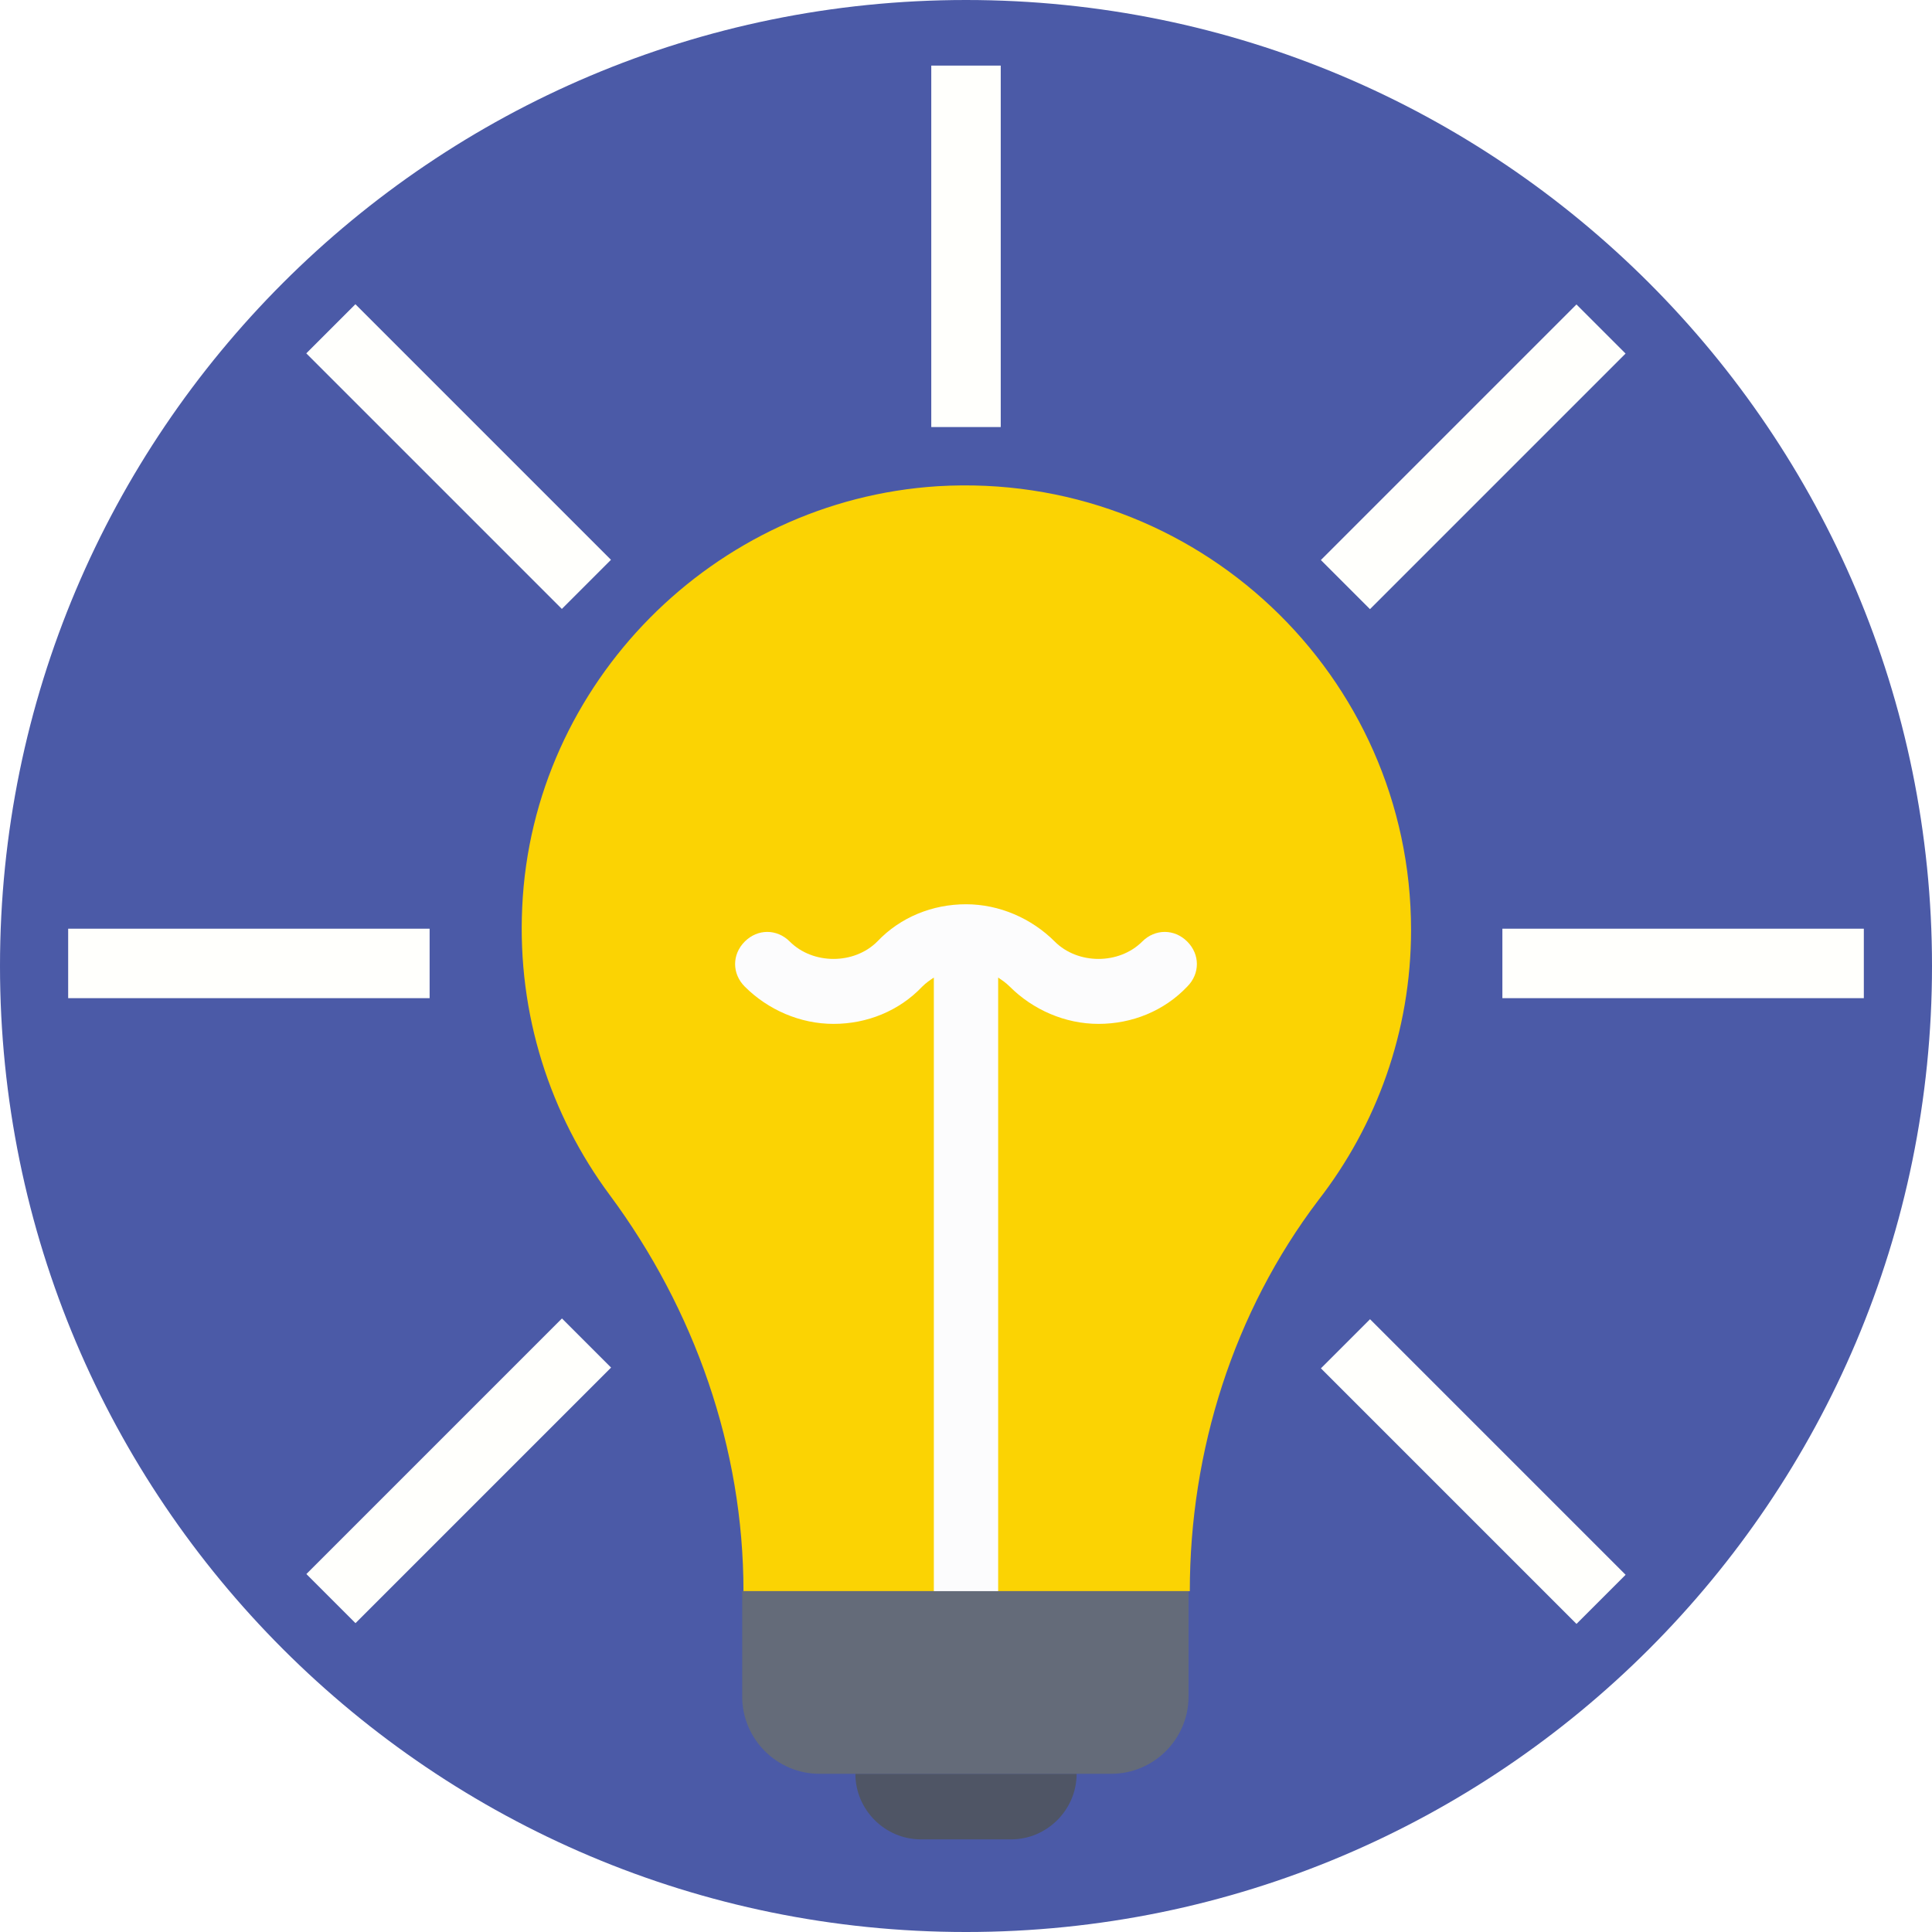
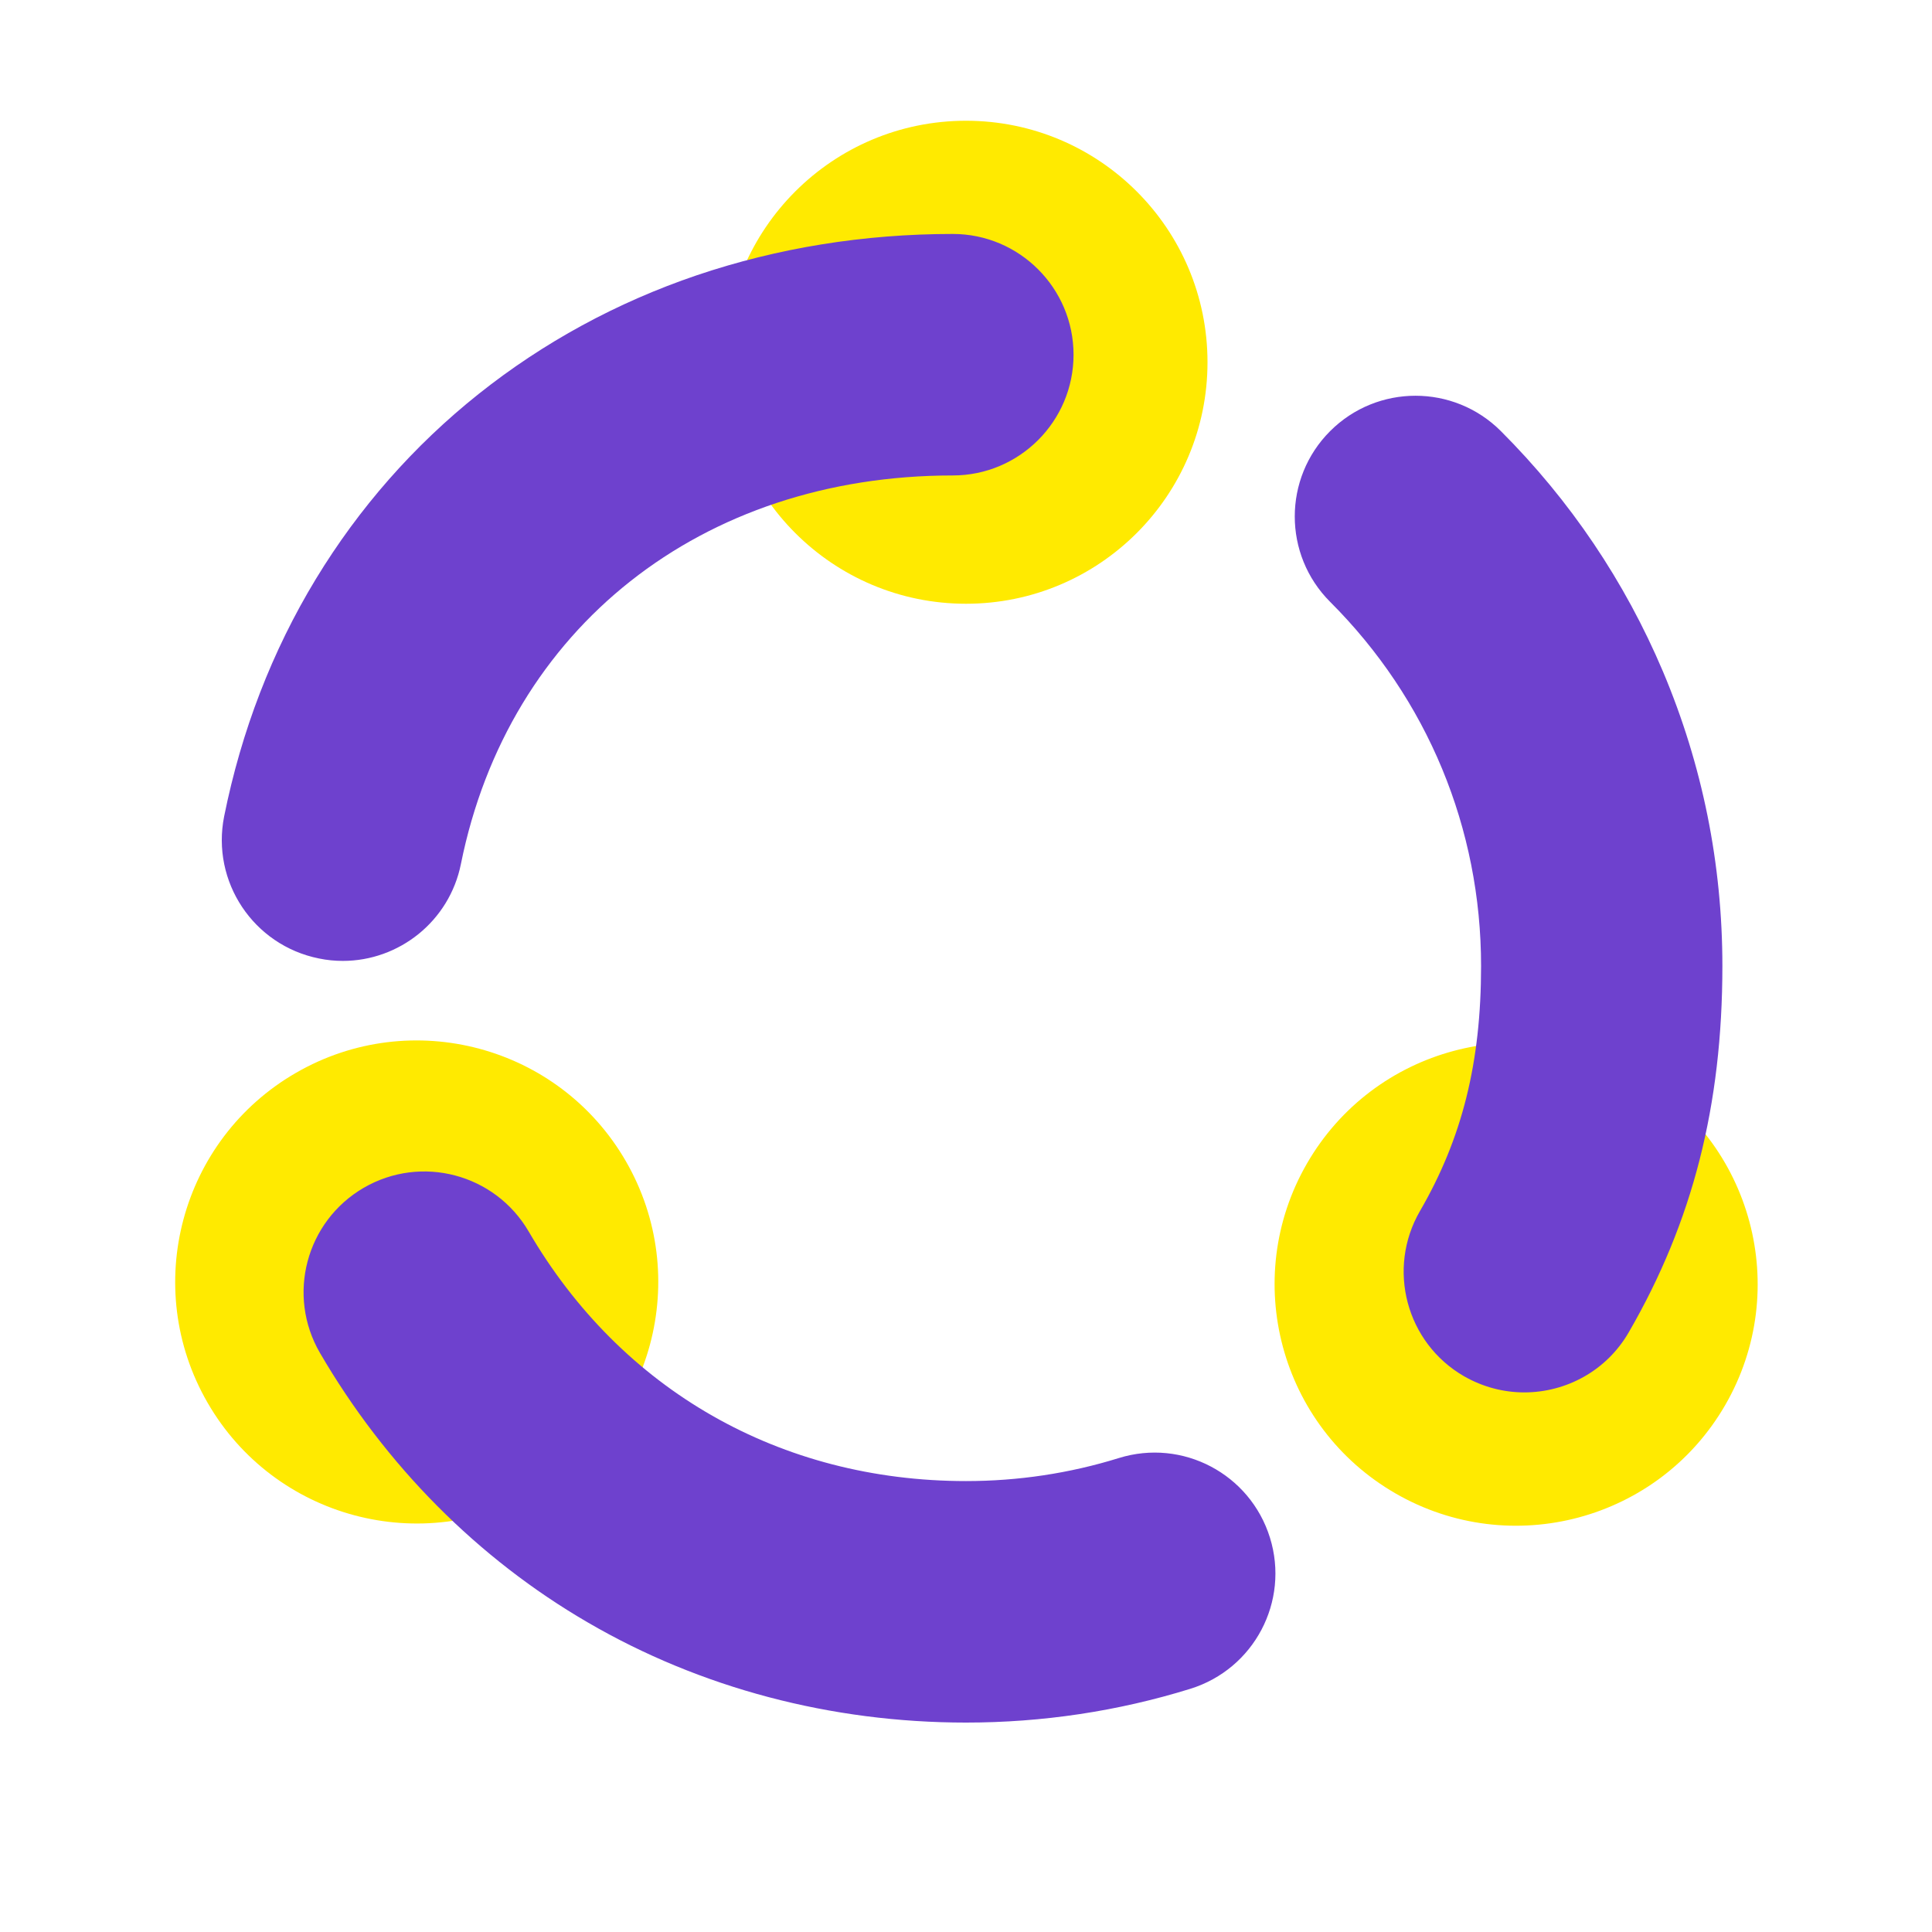
- <svg xmlns="http://www.w3.org/2000/svg" version="1.1" id="Layer_1" viewBox="0 0 509.287 509.287" xml:space="preserve">
-   <circle style="fill:#4B5AA7;" cx="254.644" cy="254.644" r="254.644" />
-   <path style="fill:#4F5565;" d="M225.483,467.581c0,9.494,7.799,17.293,17.293,17.293h23.735c9.494,0,17.293-7.799,17.293-17.293  H225.483z" />
-   <path style="fill:#FBD303;" d="M371.963,245.15c0-67.136-56.625-121.049-124.779-116.98  c-58.999,3.73-106.808,51.878-109.521,110.877c-1.356,28.482,7.46,54.93,23.057,75.952c22.379,30.177,35.264,66.797,35.264,104.434  l0,0h117.658l0,0c0-36.959,11.528-73.579,33.907-103.078C362.808,296.689,371.963,271.936,371.963,245.15z" />
-   <g>
-     <rect x="17.971" y="244.811" style="fill:#FFFFFC;" width="95.279" height="18.31" />
-     <rect x="396.037" y="244.811" style="fill:#FFFFFC;" width="95.279" height="18.31" />
-     <rect x="245.489" y="17.293" style="fill:#FFFFFC;" width="18.31" height="95.279" />
-     <rect x="73.257" y="111.198" transform="matrix(-0.7071 -0.7071 0.7071 -0.7071 121.2808 290.9429)" style="fill:#FFFFFC;" width="95.279" height="18.31" />
-     <rect x="340.721" y="378.752" transform="matrix(-0.7071 -0.7071 0.7071 -0.7071 388.6816 936.8109)" style="fill:#FFFFFC;" width="95.279" height="18.31" />
-     <rect x="340.714" y="111.258" transform="matrix(0.7071 -0.7071 0.7071 0.7071 28.6017 309.8754)" style="fill:#FFFFFC;" width="95.279" height="18.31" />
-     <rect x="73.288" y="378.561" transform="matrix(0.7071 -0.7071 0.7071 0.7071 -238.7378 199.0675)" style="fill:#FFFFFC;" width="95.279" height="18.31" />
+ <svg xmlns="http://www.w3.org/2000/svg" width="800px" height="800px" viewBox="0 0 1024 1024" class="icon" version="1.1" fill="#000000">
+   <g id="SVGRepo_bgCarrier" stroke-width="0" />
+   <g id="SVGRepo_tracerCarrier" stroke-linecap="round" stroke-linejoin="round" />
+   <g id="SVGRepo_iconCarrier">
+     <path d="M512 192m-128 0a128 128 0 1 0 256 0 128 128 0 1 0-256 0Z" fill="#FFEA00" />
+     <path d="M110.022 743.473a128 128 0 1 0 221.703-128 128 128 0 1 0-221.703 128Z" fill="#FFEA00" />
+     <path d="M739.582 791.504a128 128 0 1 0 128-221.703 128 128 0 1 0-128 221.703Z" fill="#FFEA00" />
+     <path d="M181.7 509.3c-4.2 0-8.4-0.4-12.7-1.3-34.7-7-57.1-40.7-50.2-75.3 9.1-45.2 25.4-87.6 48.6-125.8 22.9-37.7 51.9-70.7 86.3-98.1 34.3-27.3 73.2-48.5 115.6-62.9C412.2 131.4 457.8 124 505 124c35.3 0 64 28.7 64 64s-28.7 64-64 64c-133.2 0-235.5 80.8-260.7 205.9-6.1 30.4-32.8 51.4-62.6 51.4zM512 913c-71.5 0-140.8-18.3-200.5-53.1-58.2-33.8-107.2-83.2-141.9-142.8-17.8-30.6-7.4-69.7 23.1-87.5 30.6-17.8 69.7-7.4 87.5 23.1C329.2 736.8 413.6 785 512 785c27.7 0 54.9-4.1 81-12.2 33.8-10.5 69.6 8.4 80.1 42.2 10.5 33.8-8.4 69.6-42.2 80.1C592.5 907 552.5 913 512 913zM807.9 738c-10.9 0-21.9-2.8-32-8.6-30.6-17.7-41-56.9-23.3-87.5C775 603.3 785 563.2 785 512c0-72.9-28.4-141.5-80-193-25-25-25-65.5 0-90.5s65.5-25 90.5 0c36.8 36.8 65.7 79.7 85.9 127.4 20.9 49.5 31.5 102 31.5 156.1 0 74-15.8 135.7-49.6 194.1-11.8 20.5-33.3 31.9-55.4 31.9z" fill="#6e41ce" />
  </g>
-   <path style="fill:#FCFCFD;" d="M312.964,248.201c-3.391-3.391-8.477-3.391-11.868,0c-6.103,6.103-16.954,6.103-23.057,0  c-6.103-6.103-14.58-9.833-23.396-9.833s-17.293,3.391-23.396,9.833c-6.103,6.103-16.954,6.103-23.057,0  c-3.391-3.391-8.477-3.391-11.868,0c-3.391,3.391-3.391,8.477,0,11.868c6.103,6.103,14.58,9.833,23.396,9.833  s17.293-3.391,23.396-9.833c1.017-1.017,2.034-1.695,3.052-2.374v161.738c0,4.747,3.73,8.477,8.477,8.477  c4.747,0,8.477-3.73,8.477-8.477V257.695c1.017,0.678,2.034,1.356,3.052,2.374c6.103,6.103,14.58,9.833,23.396,9.833  c8.816,0,17.293-3.391,23.396-9.833C316.355,256.678,316.355,251.592,312.964,248.201z" />
-   <path style="fill:#646B79;" d="M195.645,419.433v27.804c0,11.189,9.155,20.344,20.344,20.344h76.97  c11.189,0,20.344-9.155,20.344-20.344v-27.804L195.645,419.433L195.645,419.433z" />
</svg>
